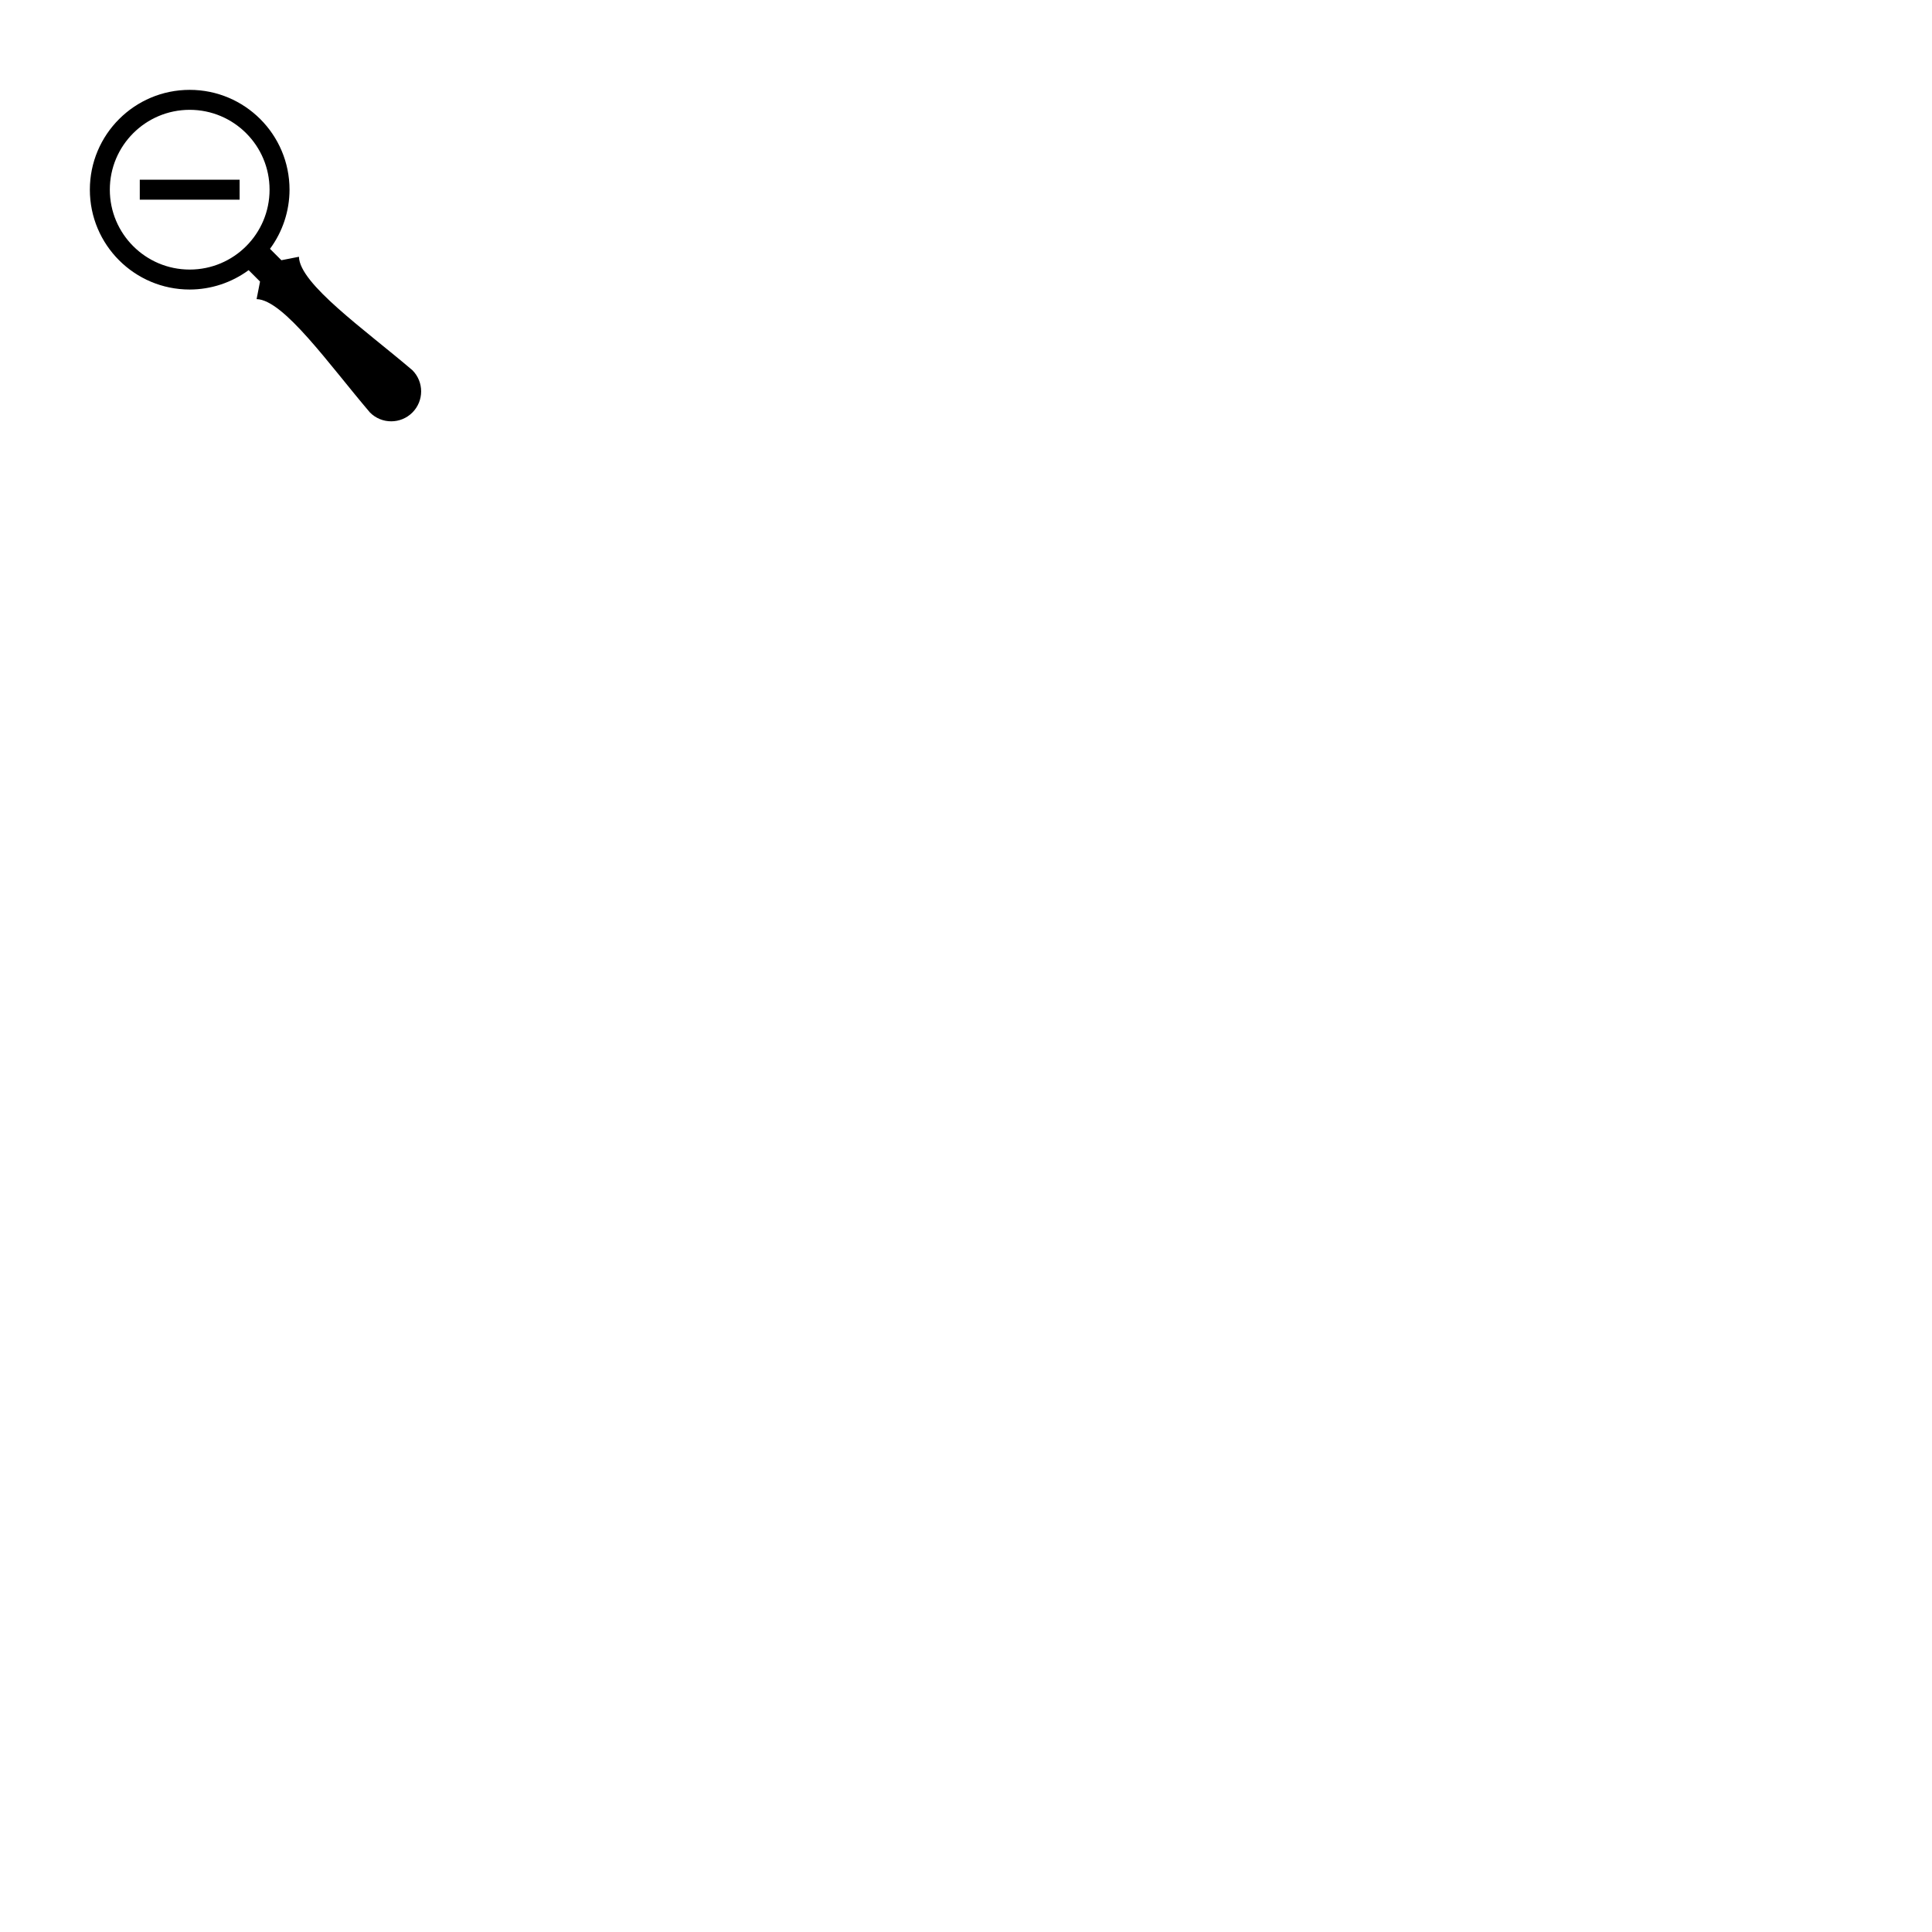
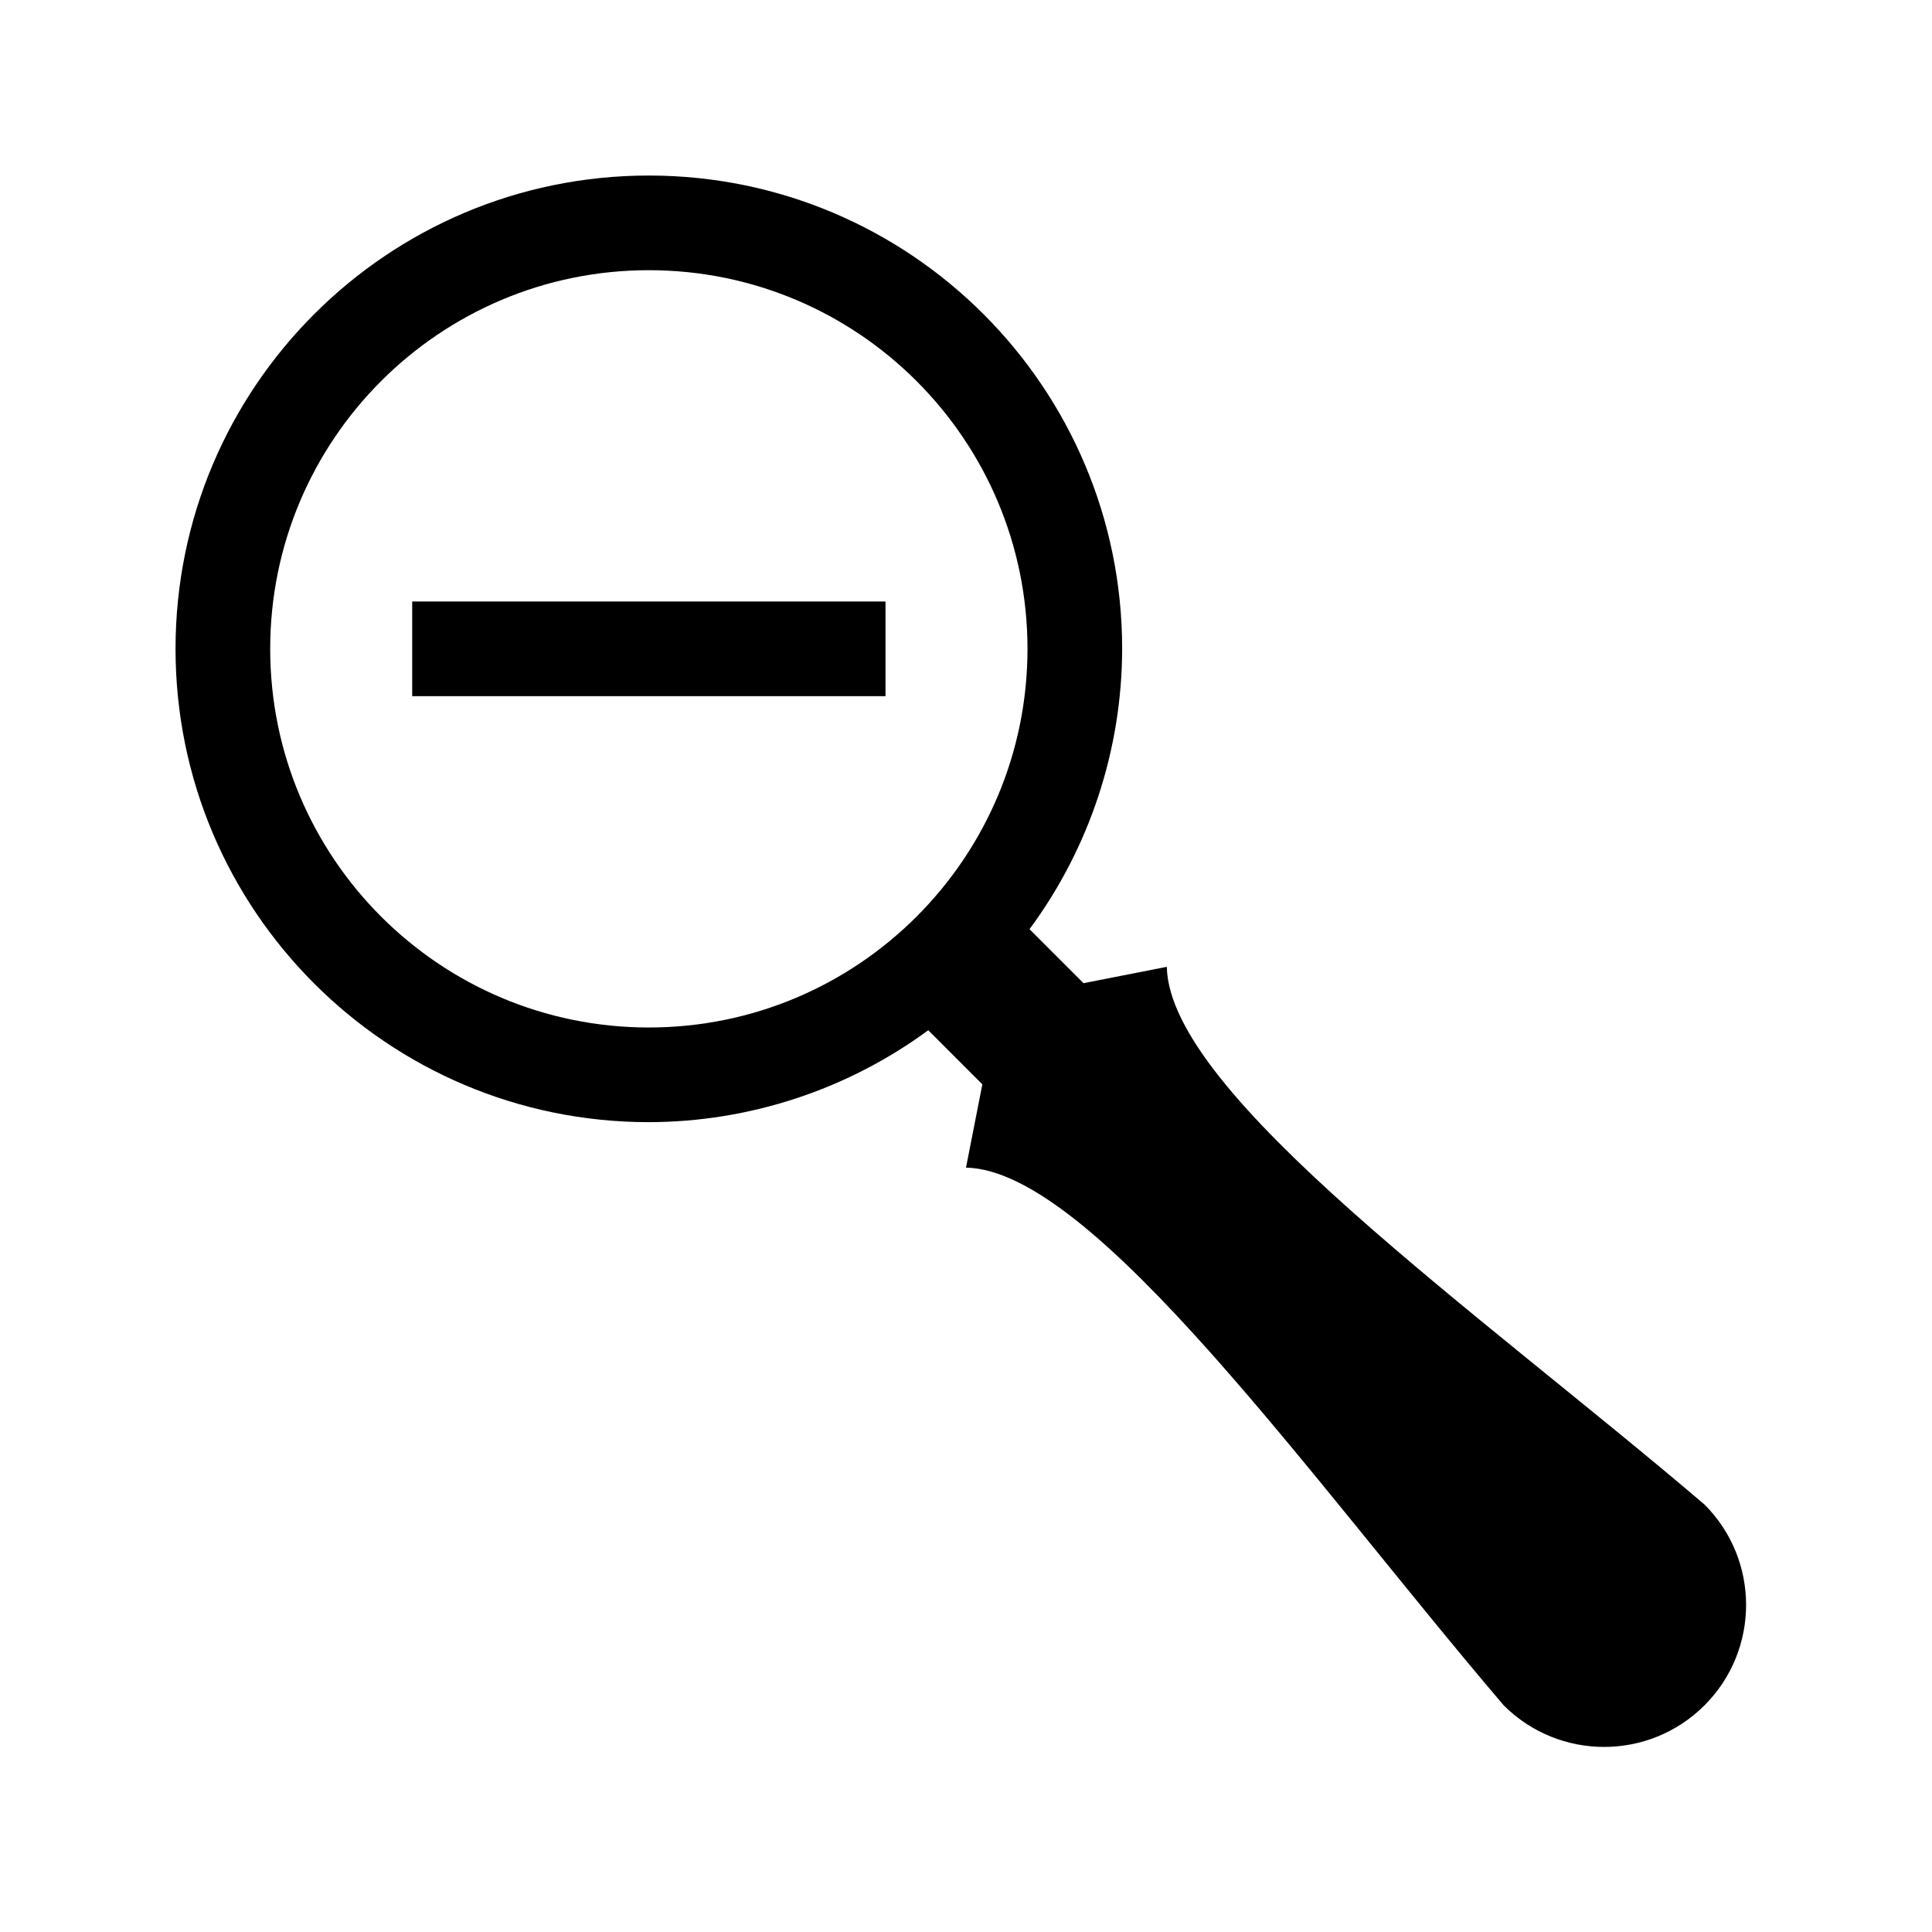
- <svg xmlns="http://www.w3.org/2000/svg" width="512" height="512" version="1.1">
+ <svg xmlns="http://www.w3.org/2000/svg" width="512" height="512" viewBox="14 14 108 108" version="1.1">
  <g id="layer1" transform="translate(0,-161.5333)">
    <path style="fill:#000000;fill-opacity:1;stroke:none;stroke-width:36.145;stroke-linecap:round;stroke-linejoin:round;stroke-miterlimit:4;stroke-dasharray:none;stroke-opacity:1" d="M 190 90 A 100 100 0 0 0 90 190 A 100 100 0 0 0 190 290 A 100 100 0 0 0 249.033 270.582 L 260.461 282.012 L 257.008 299.607 C 284.075 300.166 329.882 365.463 370.609 413.213 C 382.325 424.929 401.321 424.929 413.037 413.213 C 424.753 401.497 424.753 382.503 413.037 370.787 C 365.287 330.059 299.99 284.251 299.432 257.184 L 281.834 260.639 L 270.428 249.23 A 100 100 0 0 0 290 190 A 100 100 0 0 0 190 90 z M 190 110 A 80 80 0 0 1 270 190 A 80 80 0 0 1 190 270 A 80 80 0 0 1 110 190 A 80 80 0 0 1 190 110 z " transform="matrix(0.2645833,0,0,0.2645833,0,161.5333)" id="path40" />
    <path transform="rotate(-90.00004)" style="fill:#000000;fill-opacity:1;stroke:none;stroke-width:8.874;stroke-linecap:round;stroke-linejoin:round;stroke-miterlimit:4;stroke-dasharray:none;stroke-opacity:1" d="m -214.45,37.042 h 5.292 v 26.458 h -5.292 z" id="rect926" />
  </g>
</svg>
